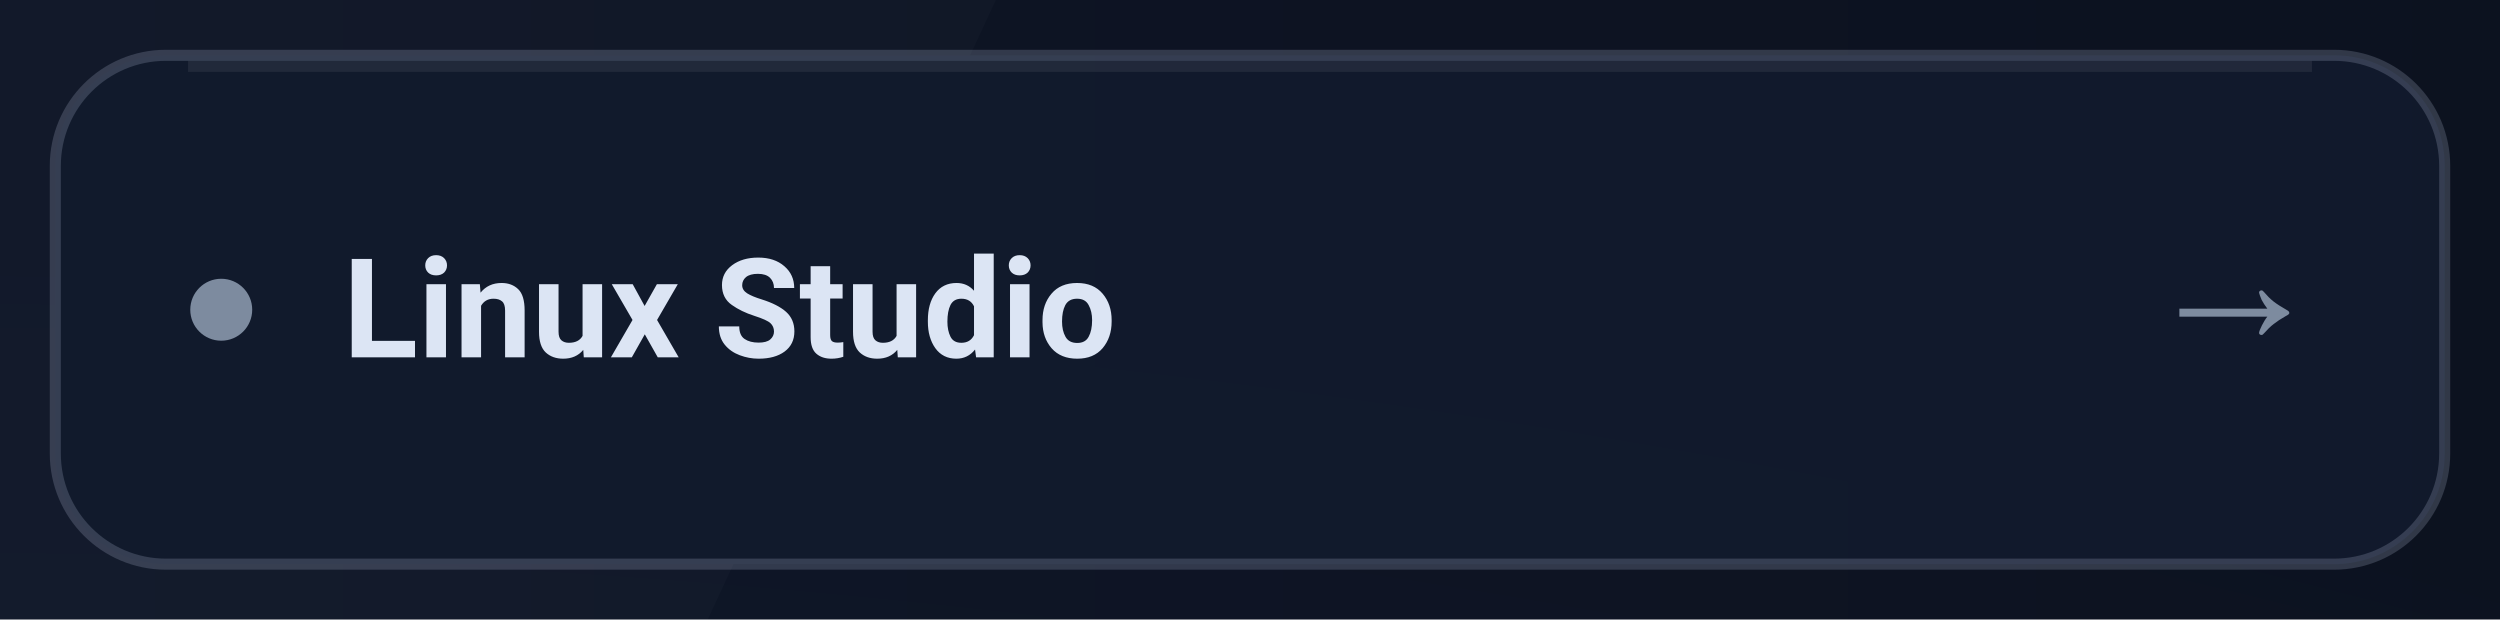
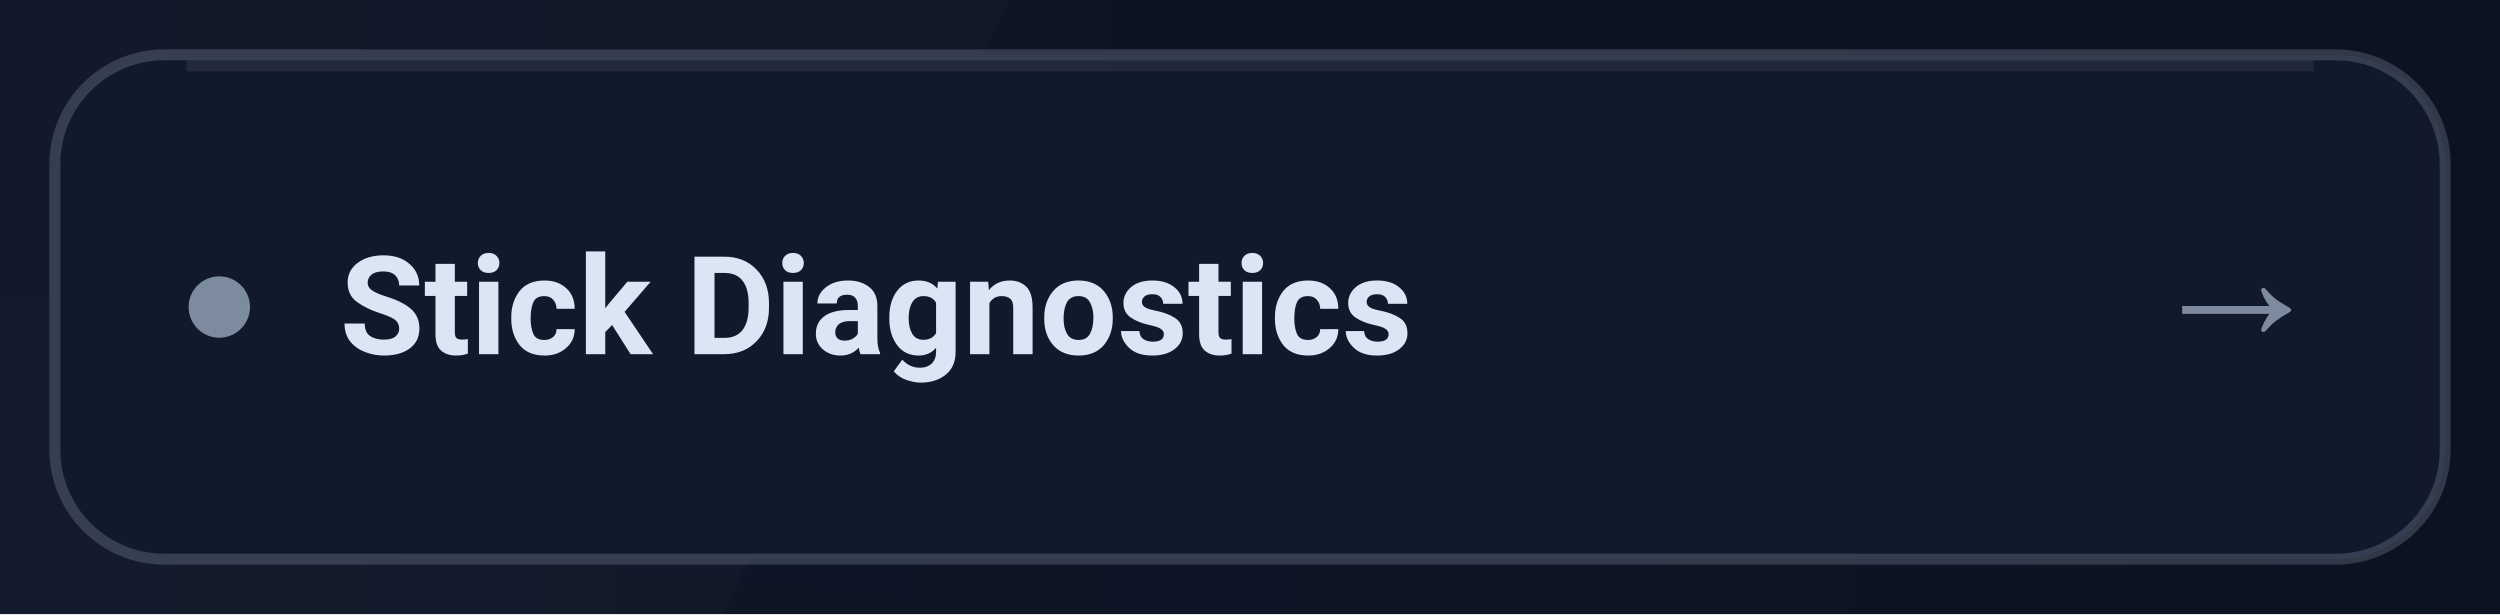
- <svg xmlns="http://www.w3.org/2000/svg" viewBox="0 0 226 56" width="226" height="56" role="img" aria-label="Open full-res Linux Studio screenshot">
+ <svg xmlns="http://www.w3.org/2000/svg" viewBox="0 0 228 56" width="228" height="56" role="img" aria-label="Open full-res Stick Diagnostics screenshot">
  <style>.s{font-family:-apple-system, BlinkMacSystemFont, "Segoe UI", Roboto, Helvetica, Arial, sans-serif}.m{font-family:ui-monospace, SFMono-Regular, Menlo, Monaco, Consolas, monospace}</style>
  <defs>
    <linearGradient id="obs_h" gradientUnits="userSpaceOnUse" x1="0" y1="0" x2="1000" y2="0">
      <stop offset="0%" stop-color="#06080E" />
      <stop offset="16%" stop-color="#0B101C" />
      <stop offset="50%" stop-color="#0E1526" />
      <stop offset="84%" stop-color="#0B101C" />
      <stop offset="100%" stop-color="#06080E" />
    </linearGradient>
    <linearGradient id="obs_vl" gradientUnits="userSpaceOnUse" x1="0" y1="0" x2="18" y2="0">
      <stop offset="0%" stop-color="#020306" stop-opacity="0" />
      <stop offset="100%" stop-color="#020306" stop-opacity="0.48" />
    </linearGradient>
    <linearGradient id="obs_vr" gradientUnits="userSpaceOnUse" x1="1000" y1="0" x2="982" y2="0">
      <stop offset="0%" stop-color="#020306" stop-opacity="0" />
      <stop offset="100%" stop-color="#020306" stop-opacity="0.48" />
    </linearGradient>
    <radialGradient id="sb_9bb8ed_85" cx="50%" cy="50%" r="50%">
      <stop offset="0%" stop-color="#9bb8ed" stop-opacity="0.085" />
      <stop offset="48%" stop-color="#9bb8ed" stop-opacity="0.031" />
      <stop offset="100%" stop-color="#9bb8ed" stop-opacity="0" />
    </radialGradient>
    <clipPath id="c_shots_r2_3">
-       <rect x="0.0" y="0" width="226" height="56" />
+       <rect x="0.0" y="0" width="228" height="56" />
    </clipPath>
  </defs>
  <g clip-path="url(#c_shots_r2_3)">
-     <g transform="translate(-503, -4916.0)">
+     <g transform="translate(-501, -4916.0)">
      <rect x="0" y="0" width="1000" height="7152" fill="url(#obs_h)" />
      <polygon points="380,-200 740,-200 340,660 -20,660" fill="#B9D0F8" fill-opacity="0.022" />
      <polygon points="790,80 1020,80 620,920 390,920" fill="#4F7BE8" fill-opacity="0.026" />
      <polygon points="380,760 740,760 340,1620 -20,1620" fill="#B9D0F8" fill-opacity="0.022" />
      <polygon points="790,1040 1020,1040 620,1880 390,1880" fill="#4F7BE8" fill-opacity="0.026" />
      <polygon points="380,1720 740,1720 340,2580 -20,2580" fill="#B9D0F8" fill-opacity="0.022" />
      <polygon points="790,2000 1020,2000 620,2840 390,2840" fill="#4F7BE8" fill-opacity="0.026" />
      <polygon points="380,2680 740,2680 340,3540 -20,3540" fill="#B9D0F8" fill-opacity="0.022" />
      <polygon points="790,2960 1020,2960 620,3800 390,3800" fill="#4F7BE8" fill-opacity="0.026" />
      <polygon points="380,3640 740,3640 340,4500 -20,4500" fill="#B9D0F8" fill-opacity="0.022" />
      <polygon points="790,3920 1020,3920 620,4760 390,4760" fill="#4F7BE8" fill-opacity="0.026" />
      <polygon points="380,4600 740,4600 340,5460 -20,5460" fill="#B9D0F8" fill-opacity="0.022" />
      <polygon points="790,4880 1020,4880 620,5720 390,5720" fill="#4F7BE8" fill-opacity="0.026" />
      <polygon points="380,5560 740,5560 340,6420 -20,6420" fill="#B9D0F8" fill-opacity="0.022" />
      <polygon points="790,5840 1020,5840 620,6680 390,6680" fill="#4F7BE8" fill-opacity="0.026" />
      <polygon points="380,6520 740,6520 340,7380 -20,7380" fill="#B9D0F8" fill-opacity="0.022" />
      <polygon points="790,6800 1020,6800 620,7640 390,7640" fill="#4F7BE8" fill-opacity="0.026" />
      <ellipse cx="500" cy="5182.0" rx="490" ry="250" fill="url(#sb_9bb8ed_85)" />
    </g>
  </g>
-   <rect x="5" y="5" width="216" height="46" rx="10" fill="#121A2D" fill-opacity="0.92" stroke="#DCE8FF" stroke-opacity="0.18" stroke-width="1" />
-   <line x1="17" y1="6" x2="209" y2="6" stroke="#FFFFFF" stroke-opacity="0.07" stroke-width="1" />
+   <rect x="5" y="5" width="218" height="46" rx="10" fill="#121A2D" fill-opacity="0.92" stroke="#DCE8FF" stroke-opacity="0.18" stroke-width="1" />
+   <line x1="17" y1="6" x2="211" y2="6" stroke="#FFFFFF" stroke-opacity="0.07" stroke-width="1" />
  <circle cx="20" cy="28.0" r="2.8" fill="#7D8B9F" />
-   <text x="31" y="32.3" class="s" font-size="12.5" font-weight="600" fill="#DCE5F4">Linux Studio</text>
-   <text x="208" y="32.0" text-anchor="end" class="s" font-size="12" fill="#7D8B9F">→</text>
+   <text x="31" y="32.3" class="s" font-size="12.5" font-weight="600" fill="#DCE5F4">Stick Diagnostics</text>
+   <text x="210" y="32.0" text-anchor="end" class="s" font-size="12" fill="#7D8B9F">→</text>
</svg>
